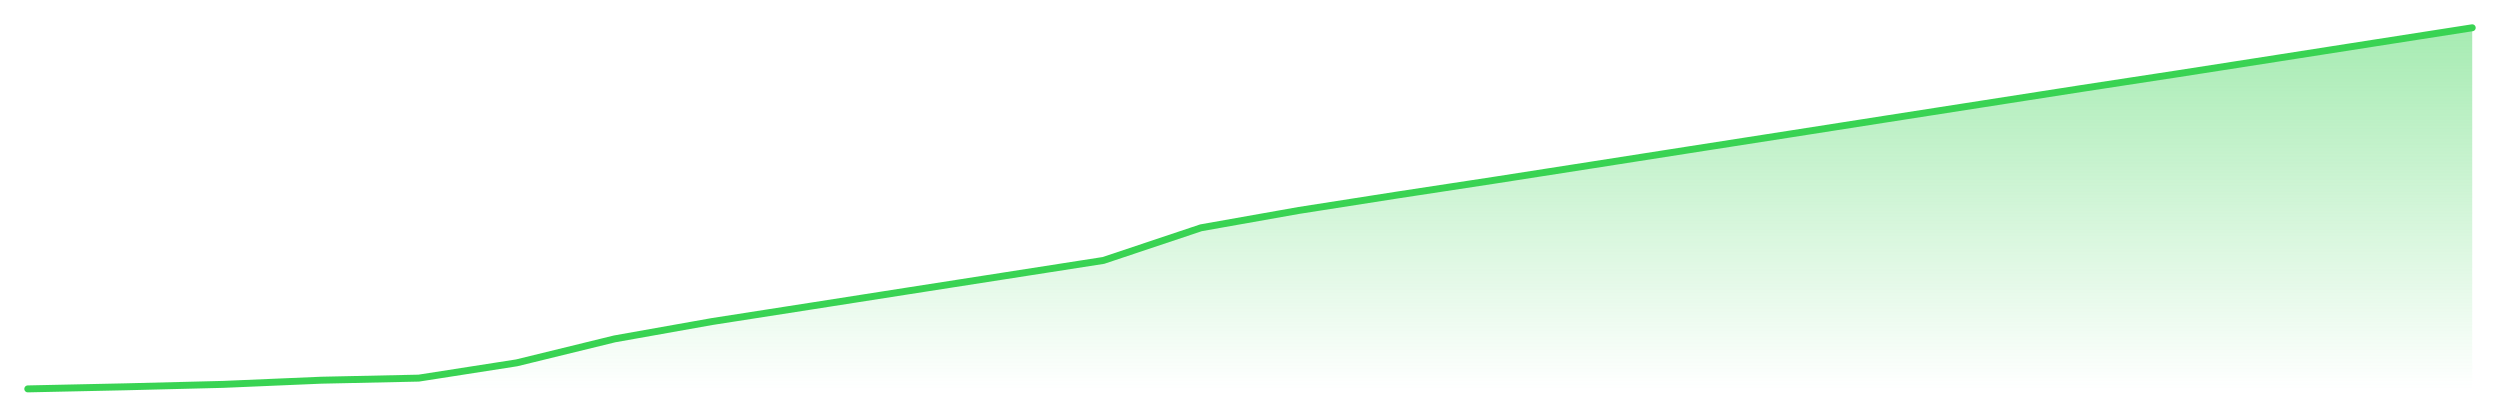
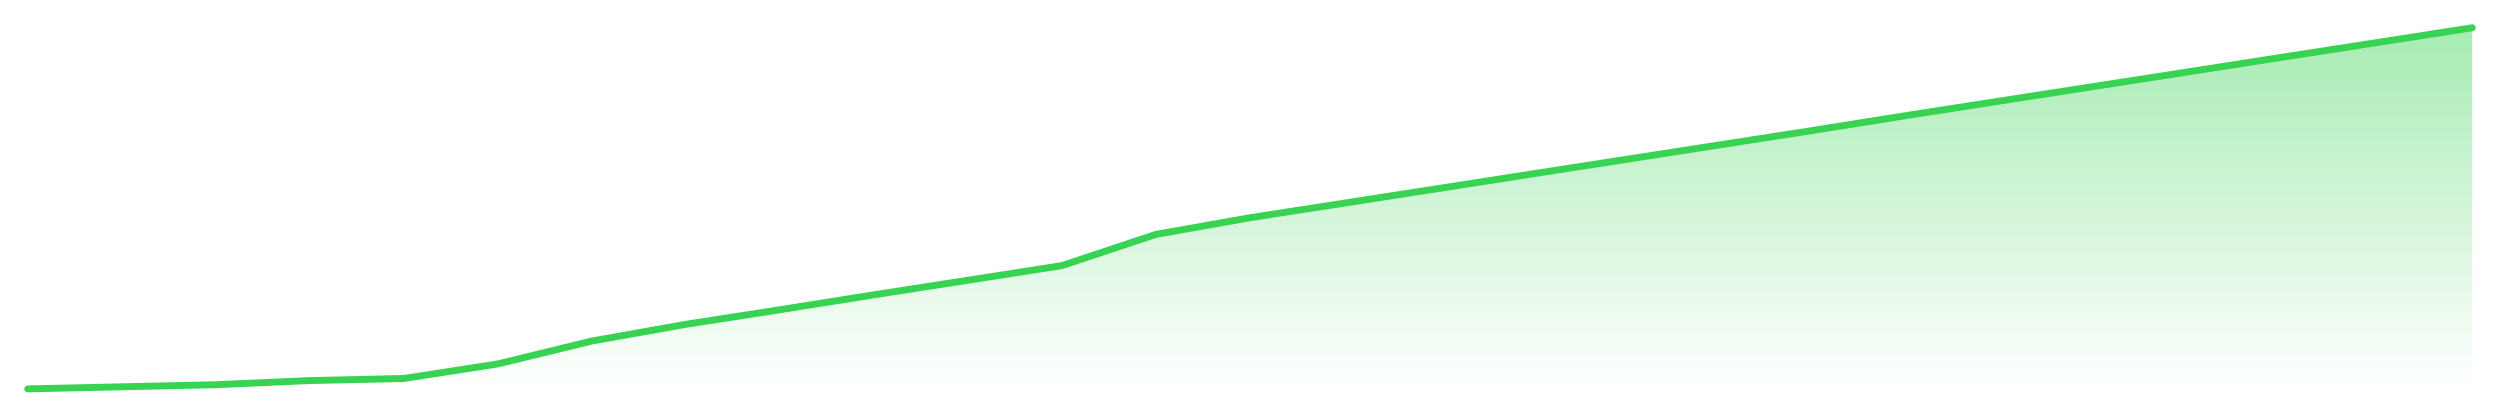
<svg xmlns="http://www.w3.org/2000/svg" viewBox="0 0 720 120" width="720" height="120" role="img" aria-label="Contribution trend">
  <defs>
    <linearGradient id="g" x1="0" y1="0" x2="0" y2="1">
      <stop offset="0%" stop-color="#39d353" stop-opacity="0.45" />
      <stop offset="100%" stop-color="#39d353" stop-opacity="0" />
    </linearGradient>
  </defs>
-   <polygon fill="url(#g)" points="8,112 8.0,112.0 36.2,111.4 64.3,110.7 92.5,109.5 120.6,108.9 148.8,104.5 177.0,97.6 205.1,92.6 233.3,88.2 261.4,83.8 289.6,79.4 317.8,75.0 345.9,65.6 374.1,60.6 402.2,56.2 430.4,51.9 458.6,47.5 486.7,43.1 514.9,38.7 543.0,34.3 571.2,29.9 599.4,25.5 627.5,21.2 655.7,16.8 683.8,12.4 712.0,8.0 712,112" />
-   <polyline fill="none" stroke="#39d353" stroke-width="2" stroke-linejoin="round" stroke-linecap="round" points="8.0,112.0 36.2,111.4 64.3,110.7 92.5,109.5 120.6,108.9 148.8,104.5 177.0,97.6 205.1,92.6 233.3,88.2 261.4,83.8 289.6,79.4 317.8,75.0 345.9,65.6 374.1,60.6 402.2,56.2 430.4,51.9 458.6,47.5 486.7,43.1 514.9,38.7 543.0,34.3 571.2,29.9 599.4,25.5 627.5,21.2 655.7,16.8 683.8,12.4 712.0,8.0" />
+   <polygon fill="url(#g)" points="8,112 8.0,112.0 35.1,111.4 62.2,110.8 89.2,109.6 116.3,109.0 143.4,104.8 170.5,98.2 197.5,93.4 224.6,89.2 251.7,84.9 278.8,80.7 305.8,76.5 332.9,67.5 360.0,62.7 387.1,58.5 414.2,54.3 441.2,50.1 468.3,45.9 495.4,41.7 522.5,37.5 549.5,33.2 576.6,29.0 603.7,24.8 630.8,20.6 657.8,16.4 684.9,12.2 712.0,8.0 712,112" />
+   <polyline fill="none" stroke="#39d353" stroke-width="2" stroke-linejoin="round" stroke-linecap="round" points="8.0,112.0 35.1,111.4 62.2,110.8 89.2,109.6 116.3,109.0 143.4,104.8 170.5,98.2 197.5,93.4 224.6,89.2 251.7,84.9 278.8,80.7 305.8,76.5 332.9,67.5 360.0,62.7 387.1,58.5 414.2,54.3 441.2,50.1 468.3,45.9 495.4,41.7 522.5,37.5 549.5,33.2 576.6,29.0 603.7,24.8 630.8,20.6 657.8,16.4 684.9,12.2 712.0,8.0" />
</svg>
